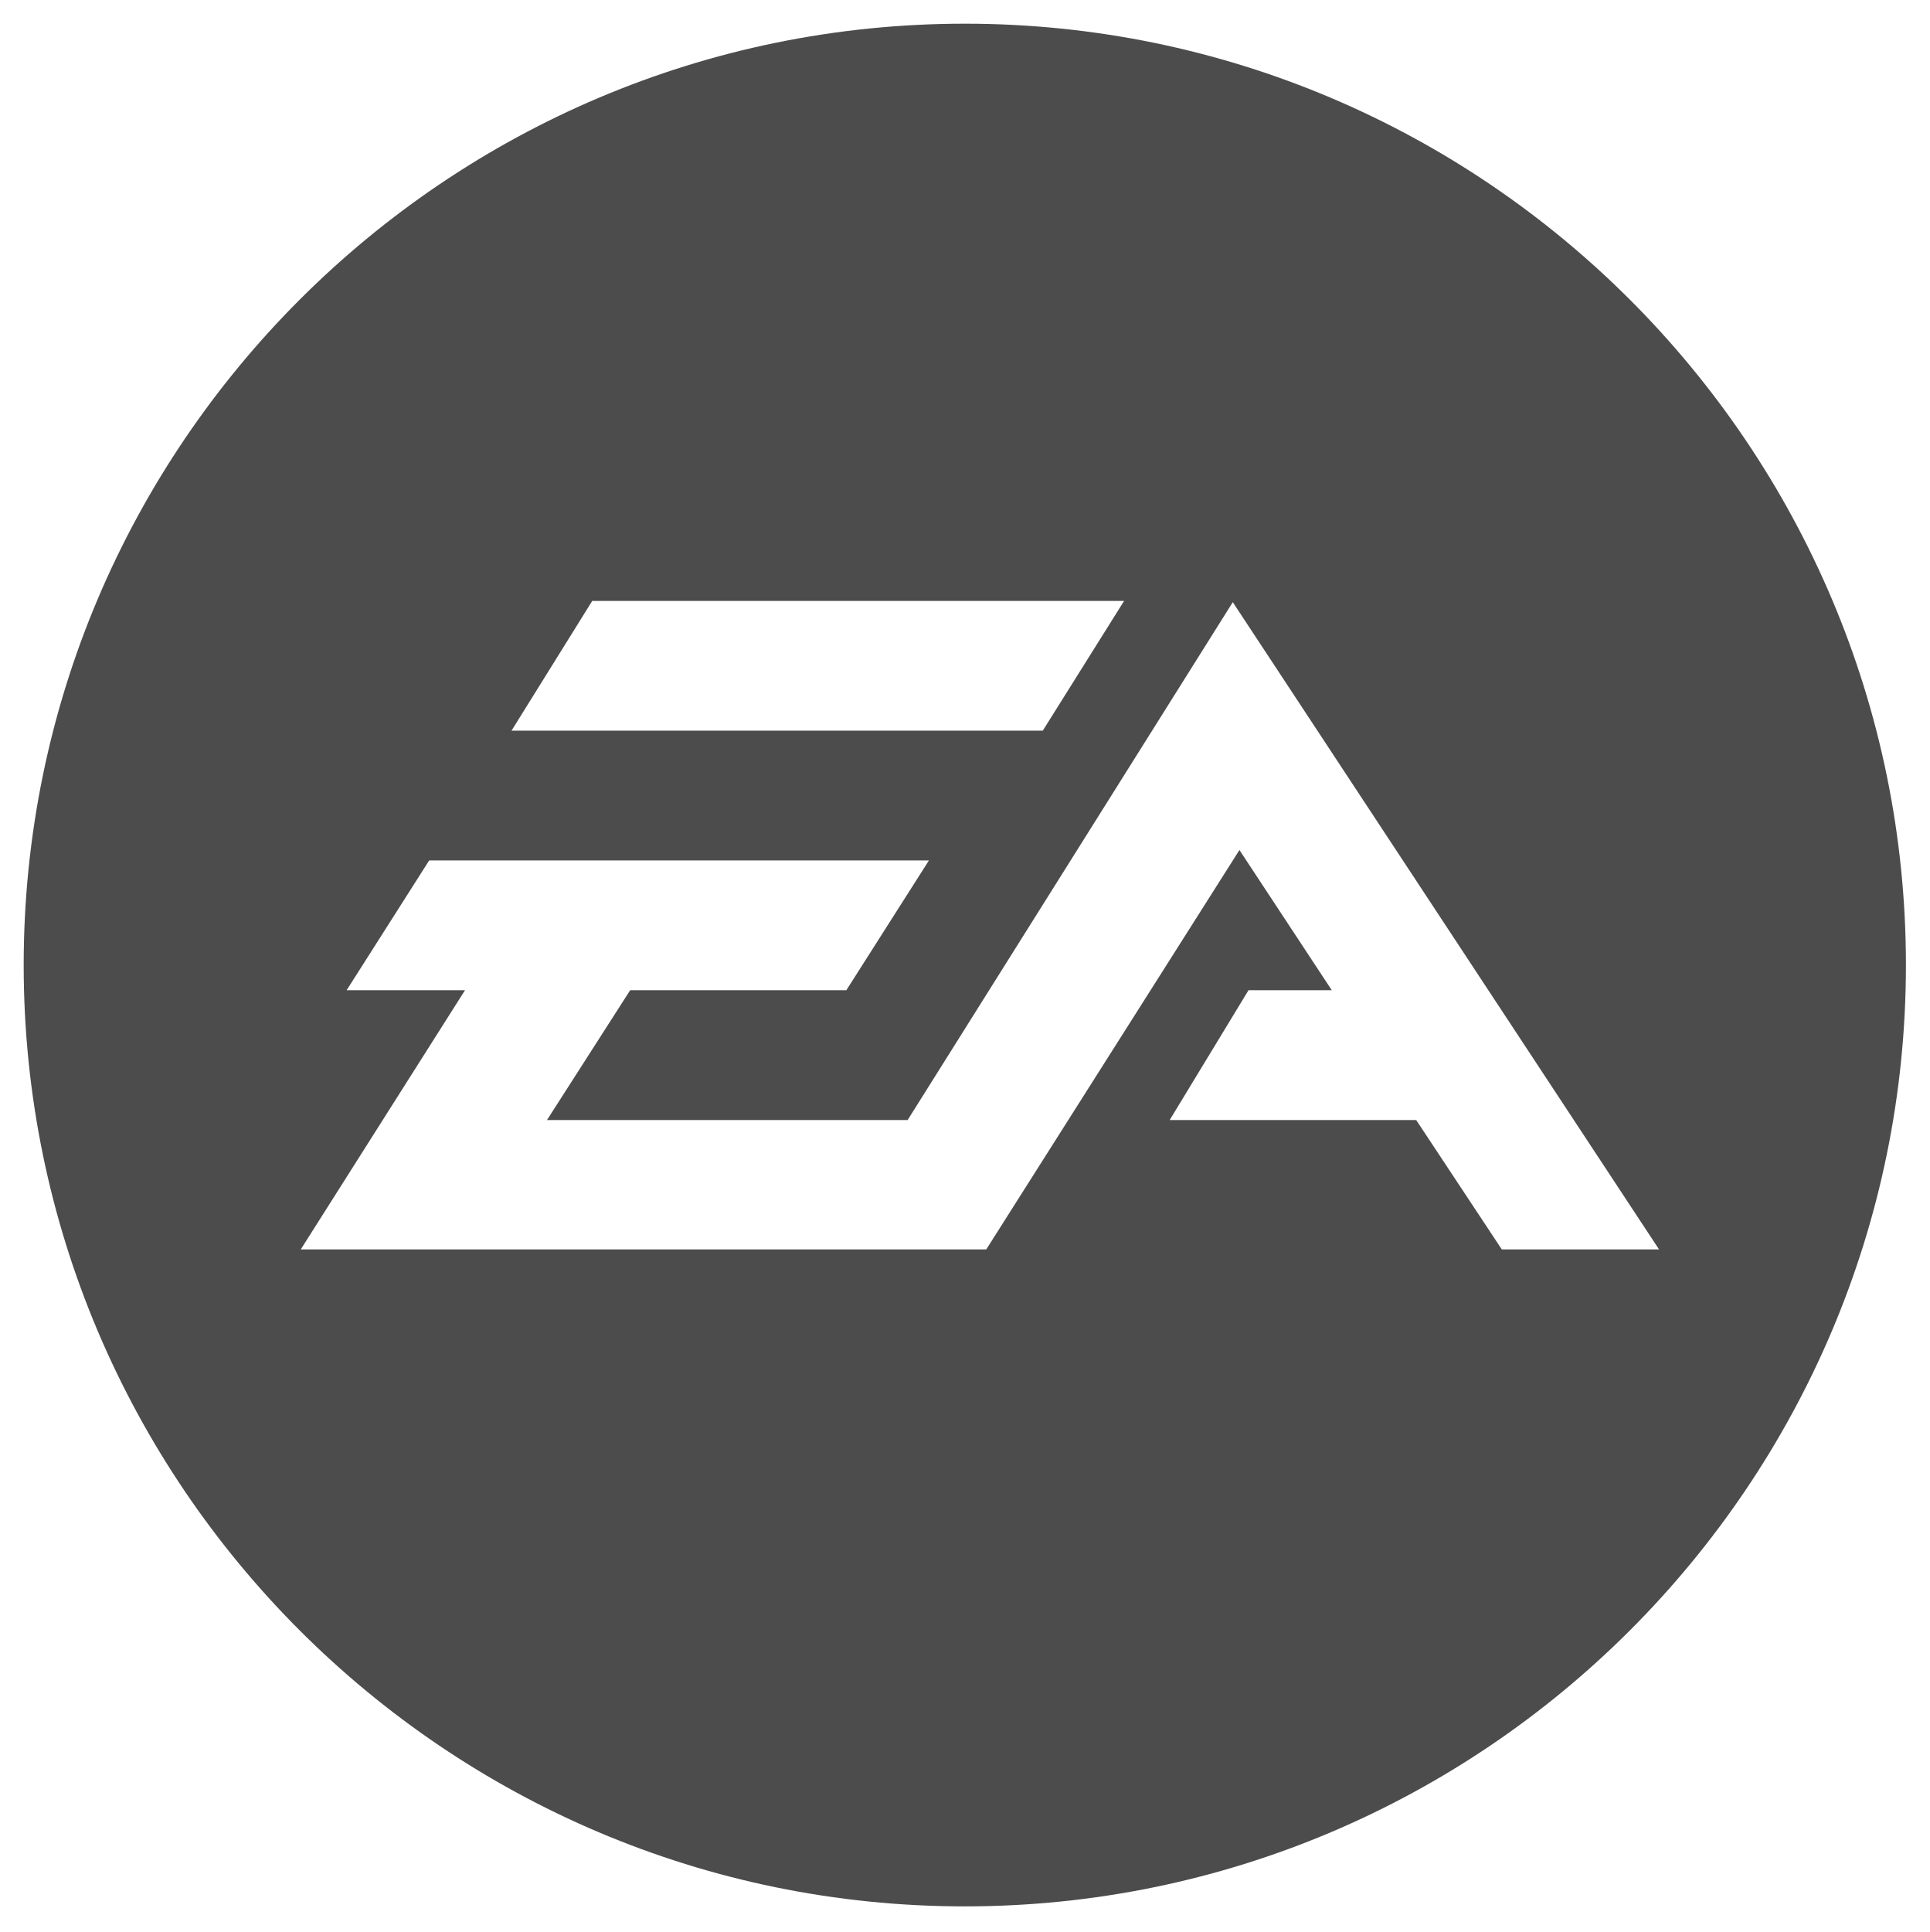
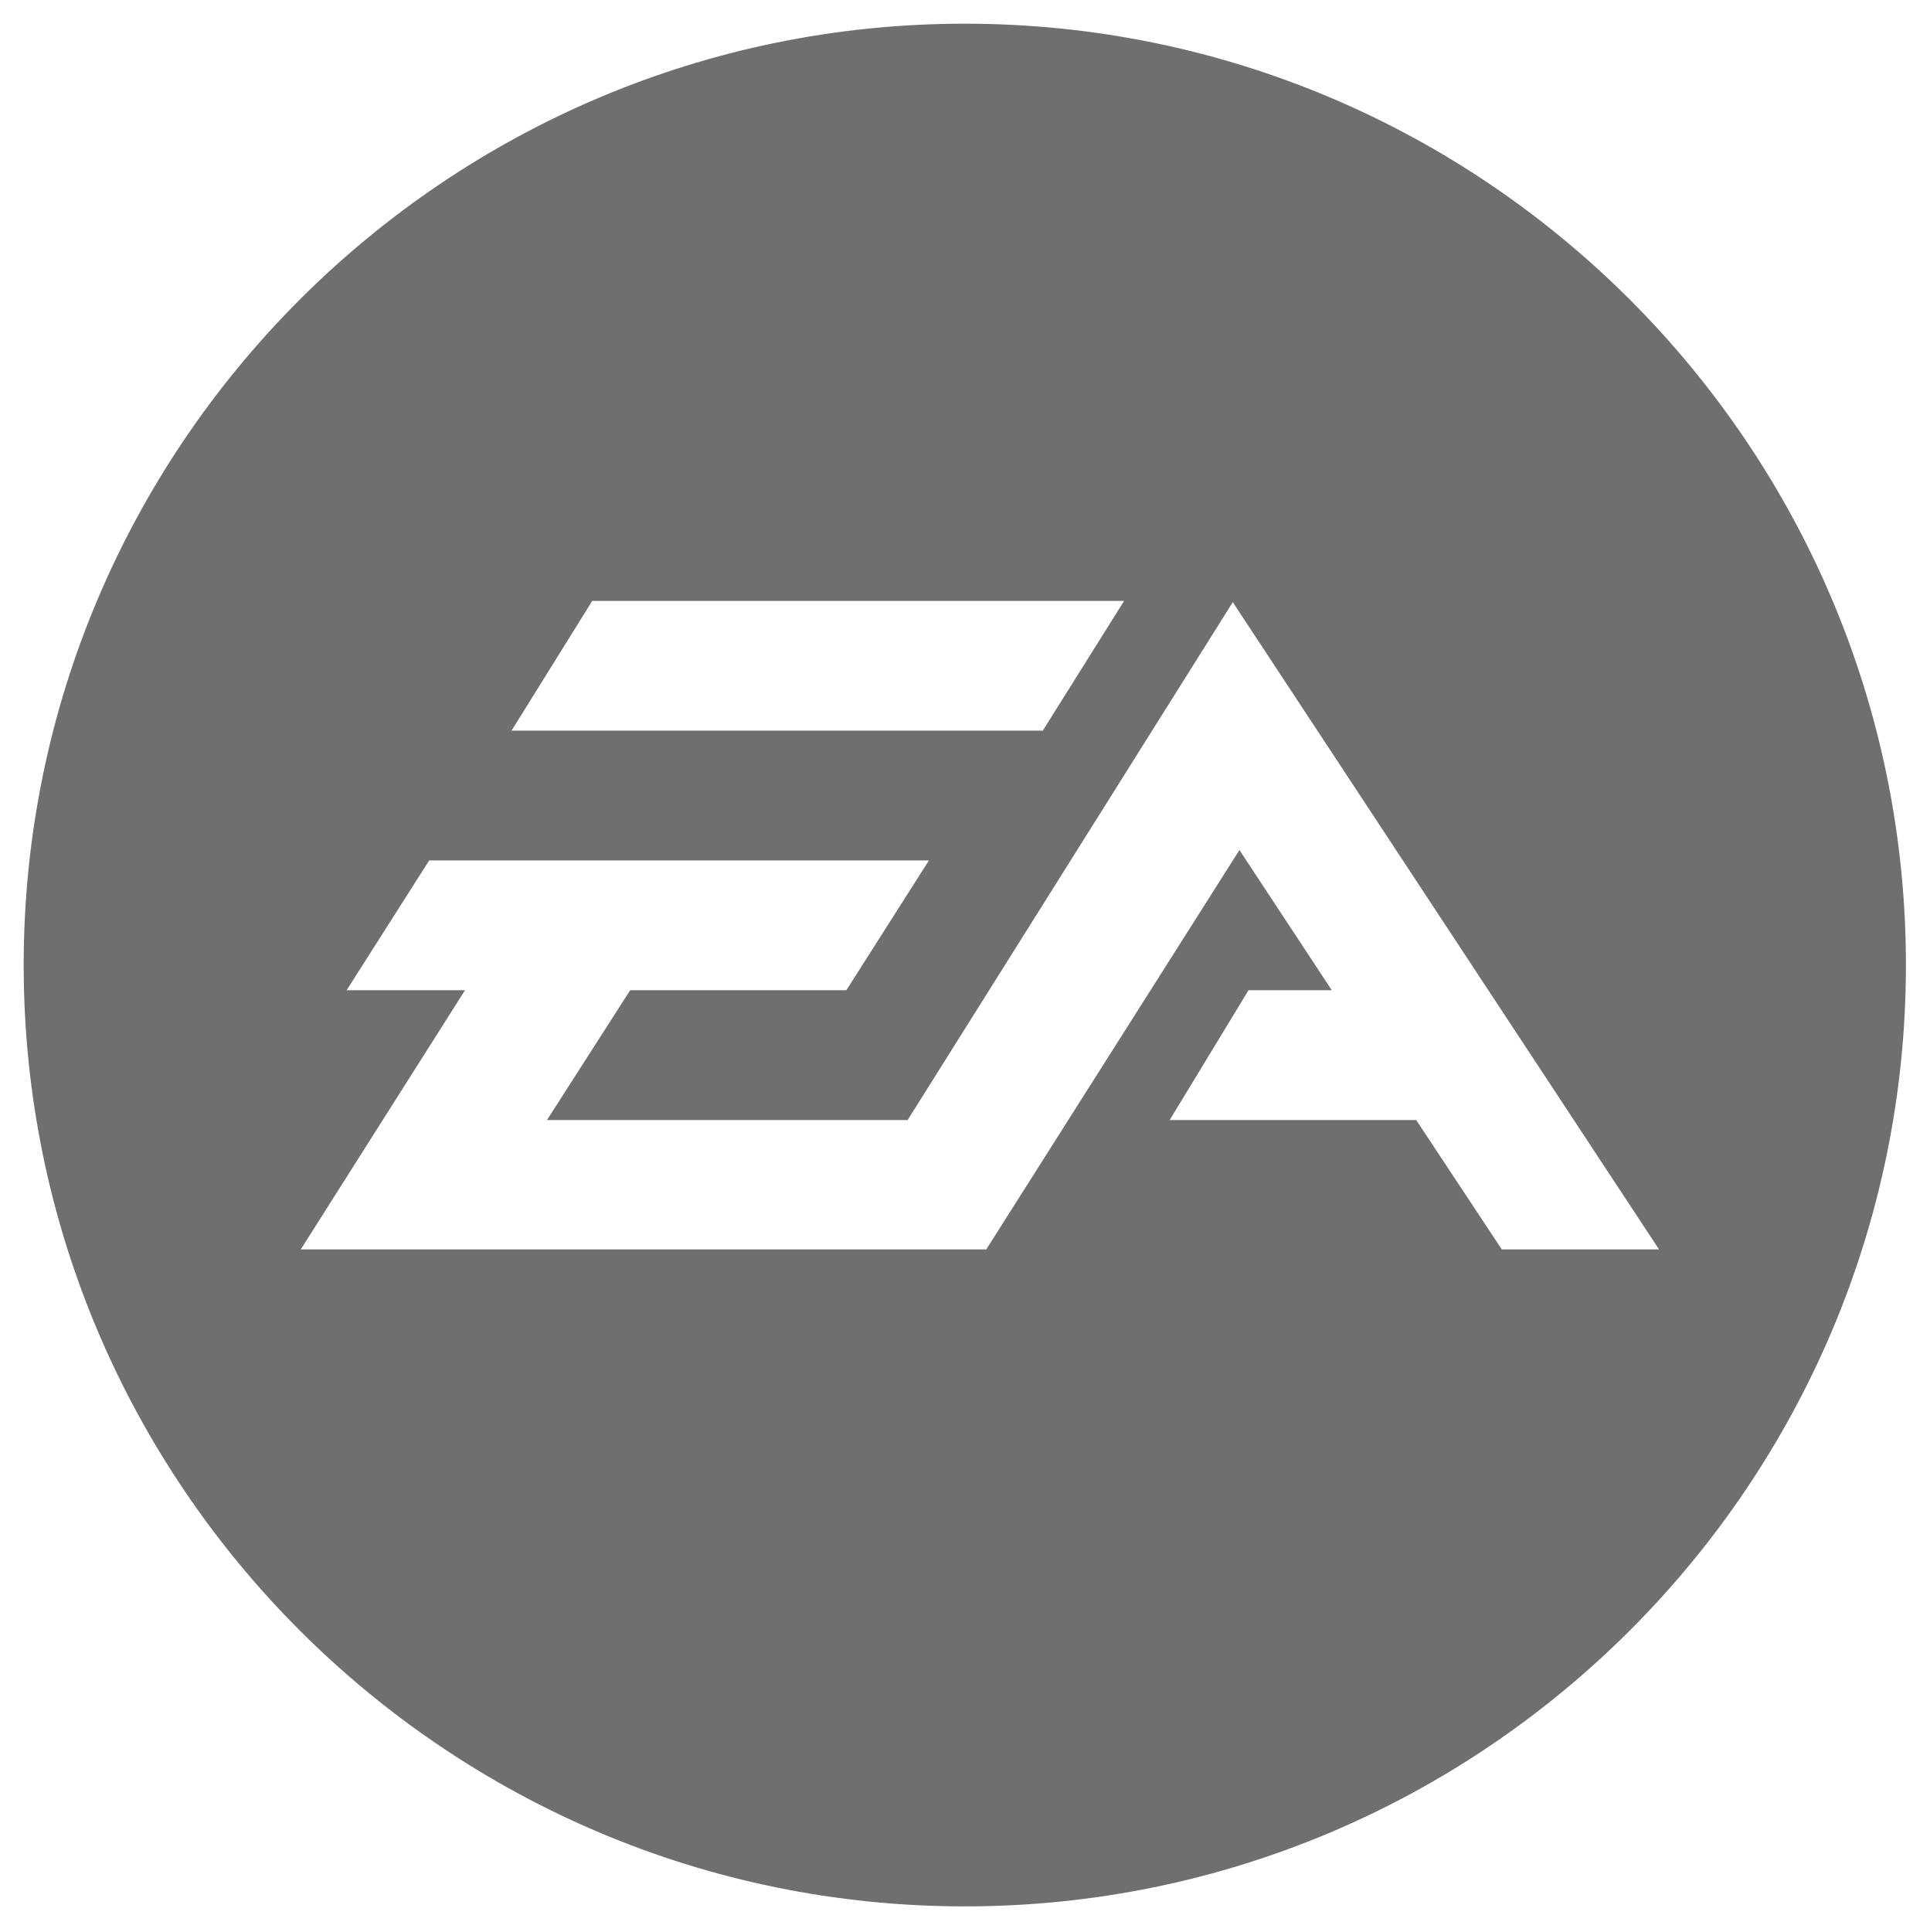
<svg xmlns="http://www.w3.org/2000/svg" width="100%" height="100%" viewBox="0 0 1000 1001" version="1.1" xml:space="preserve" style="fill-rule:evenodd;clip-rule:evenodd;stroke-linejoin:round;stroke-miterlimit:2;">
  <g transform="matrix(1.12282,0,0,1.12281,-61.4193,-61.4193)">
-     <g>
-       <path d="M500.006,934.393C260.49,934.393 65.632,739.531 65.632,500.014C65.632,260.494 260.49,65.633 500.006,65.633C739.519,65.633 934.381,260.495 934.381,500.014C934.381,739.53 739.52,934.393 500.006,934.393ZM573.527,331.999L328.041,331.999L290.794,391.857L535.998,391.857L573.527,331.999ZM623.695,332.57L473.624,571.533L307.16,571.533L345.565,511.624L445.336,511.624L483.448,451.744L252.794,451.744L214.69,511.624L269.331,511.624L193.519,631.235L509.908,631.235L626.768,446.94L669.377,511.624L630.957,511.624L594.572,571.533L708.345,571.533L747.851,631.235L820.427,631.235L623.695,332.57Z" style="fill:rgb(76,76,76);" />
-     </g>
+     <path d="M500.006,934.393C260.49,934.393 65.632,739.531 65.632,500.014C65.632,260.494 260.49,65.633 500.006,65.633C739.519,65.633 934.381,260.495 934.381,500.014C934.381,739.53 739.52,934.393 500.006,934.393ZM573.527,331.999L328.041,331.999L290.794,391.857L535.998,391.857L573.527,331.999ZM623.695,332.57L473.624,571.533L307.16,571.533L345.565,511.624L445.336,511.624L483.448,451.744L252.794,451.744L214.69,511.624L269.331,511.624L193.519,631.235L509.908,631.235L626.768,446.94L669.377,511.624L630.957,511.624L594.572,571.533L708.345,571.533L747.851,631.235L820.427,631.235L623.695,332.57Z" style="fill:rgb(111,111,111);" />
  </g>
</svg>
